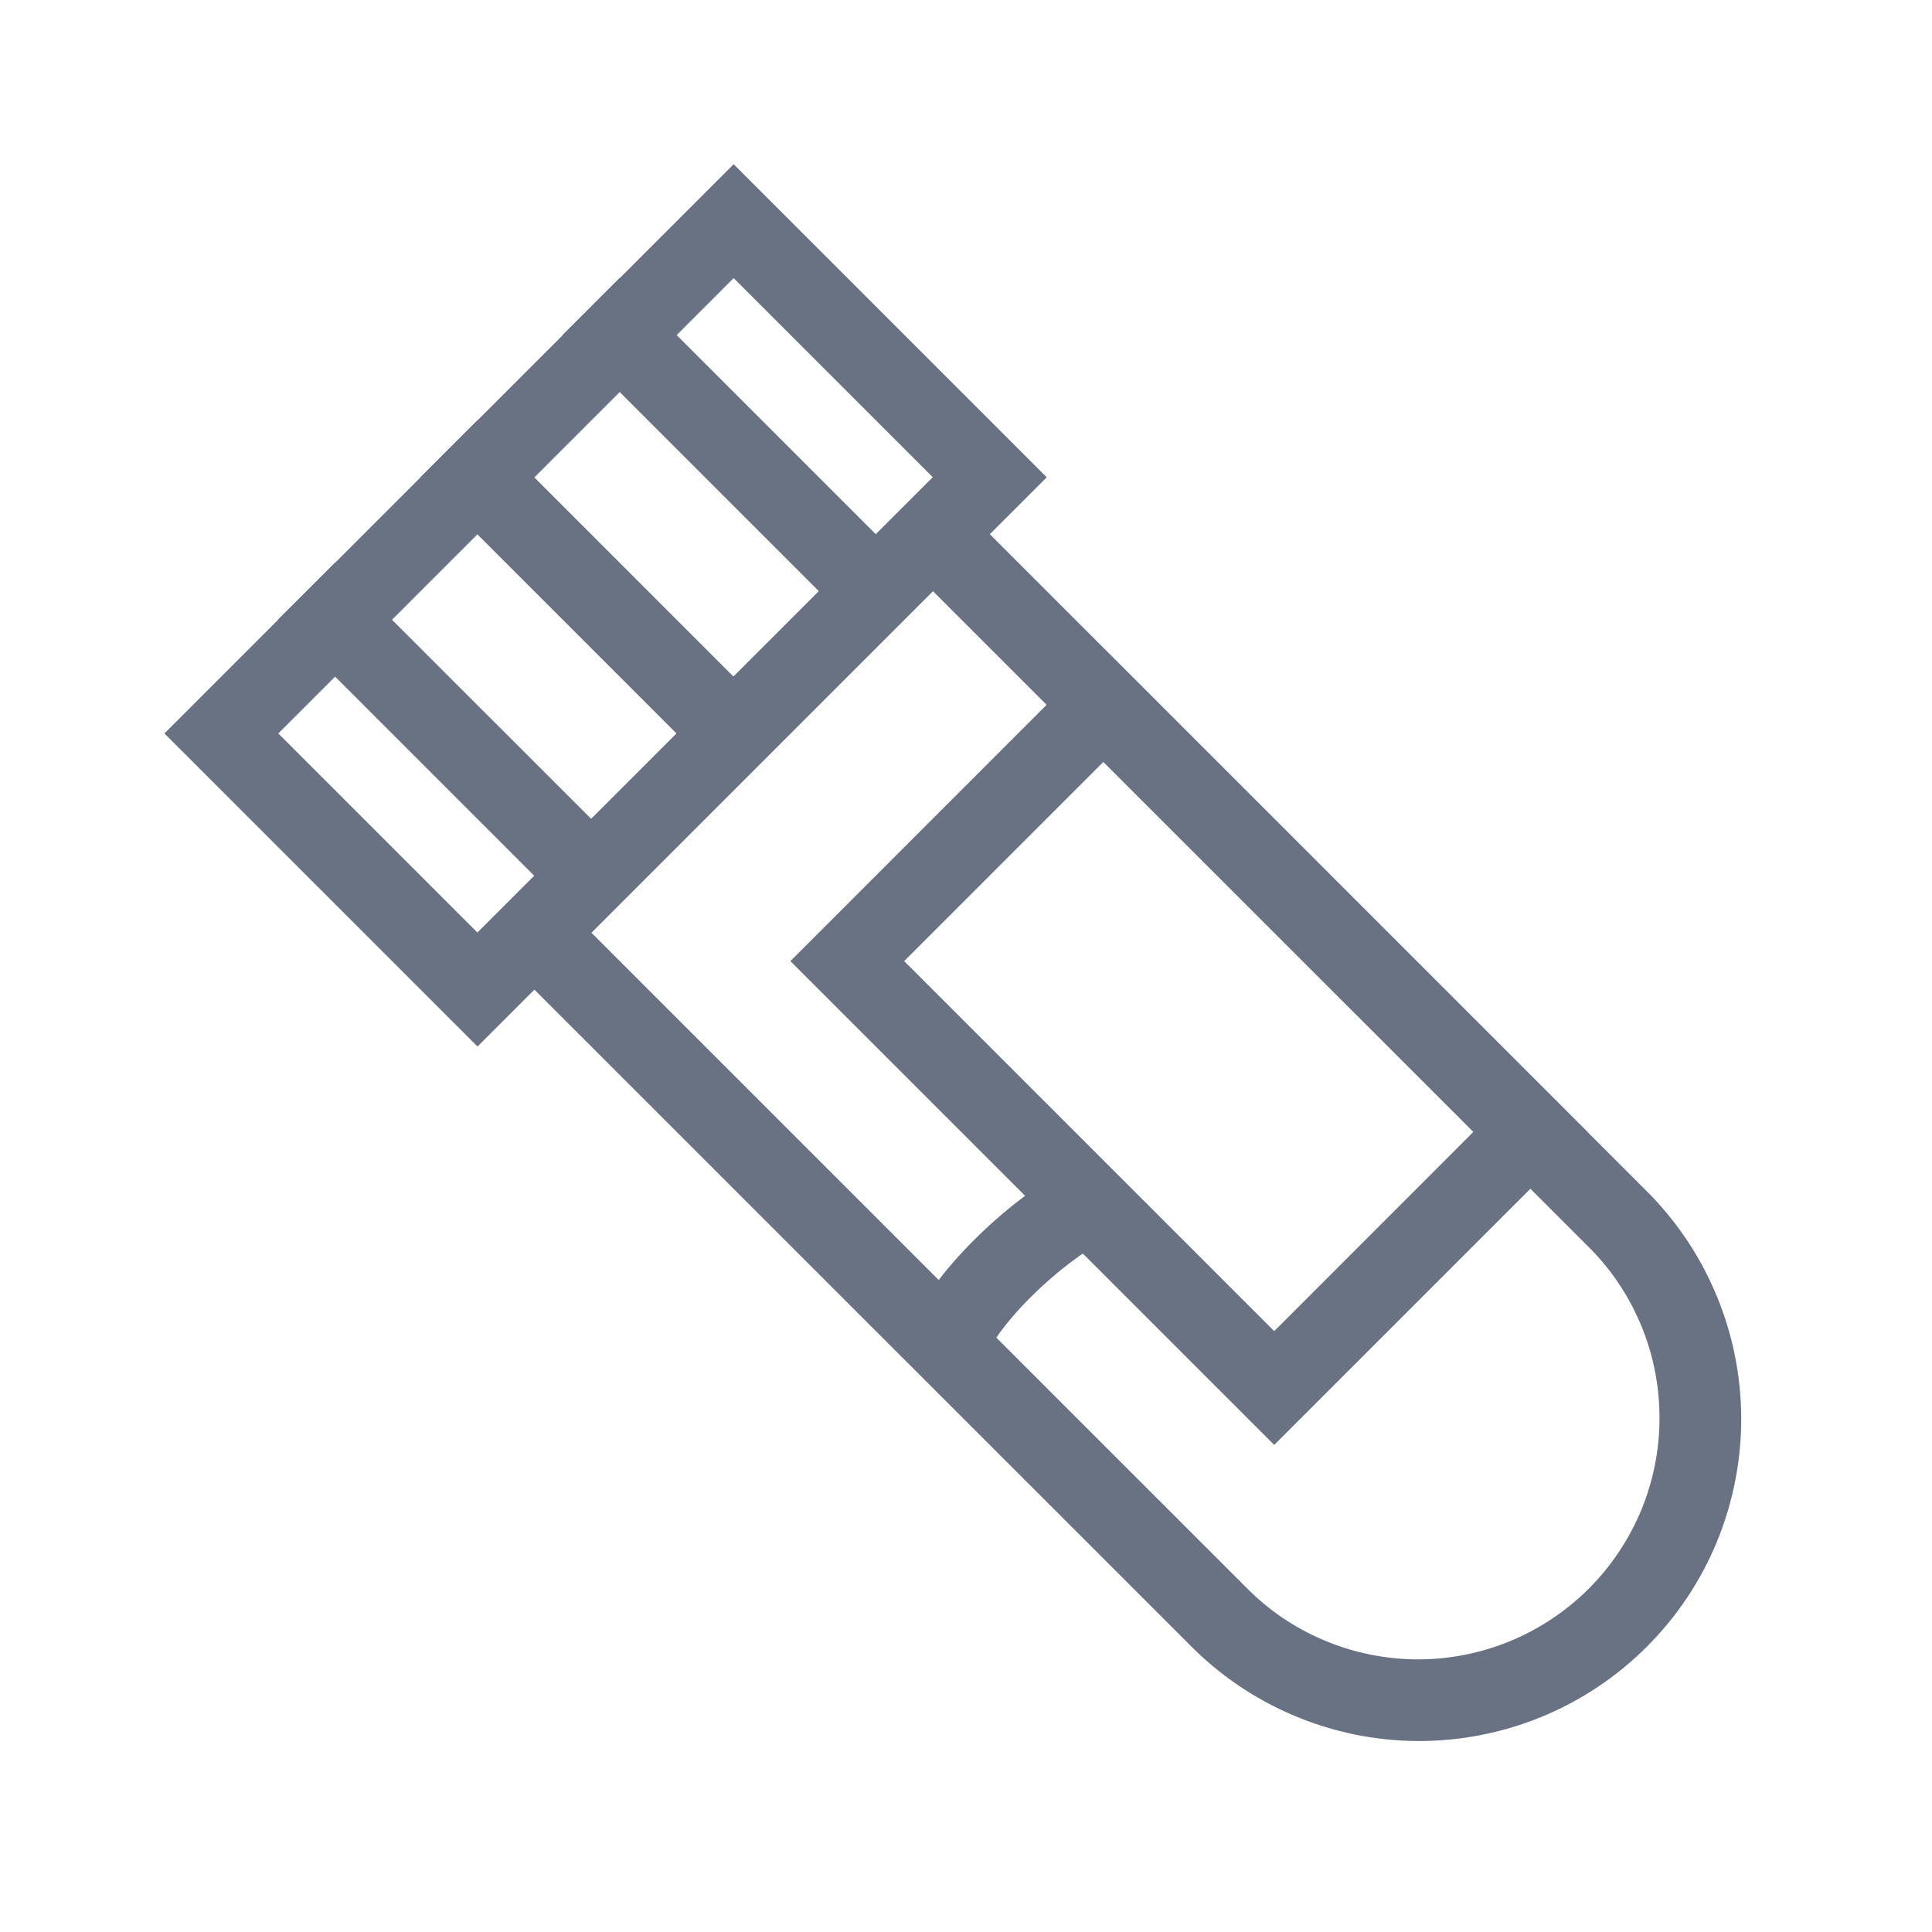
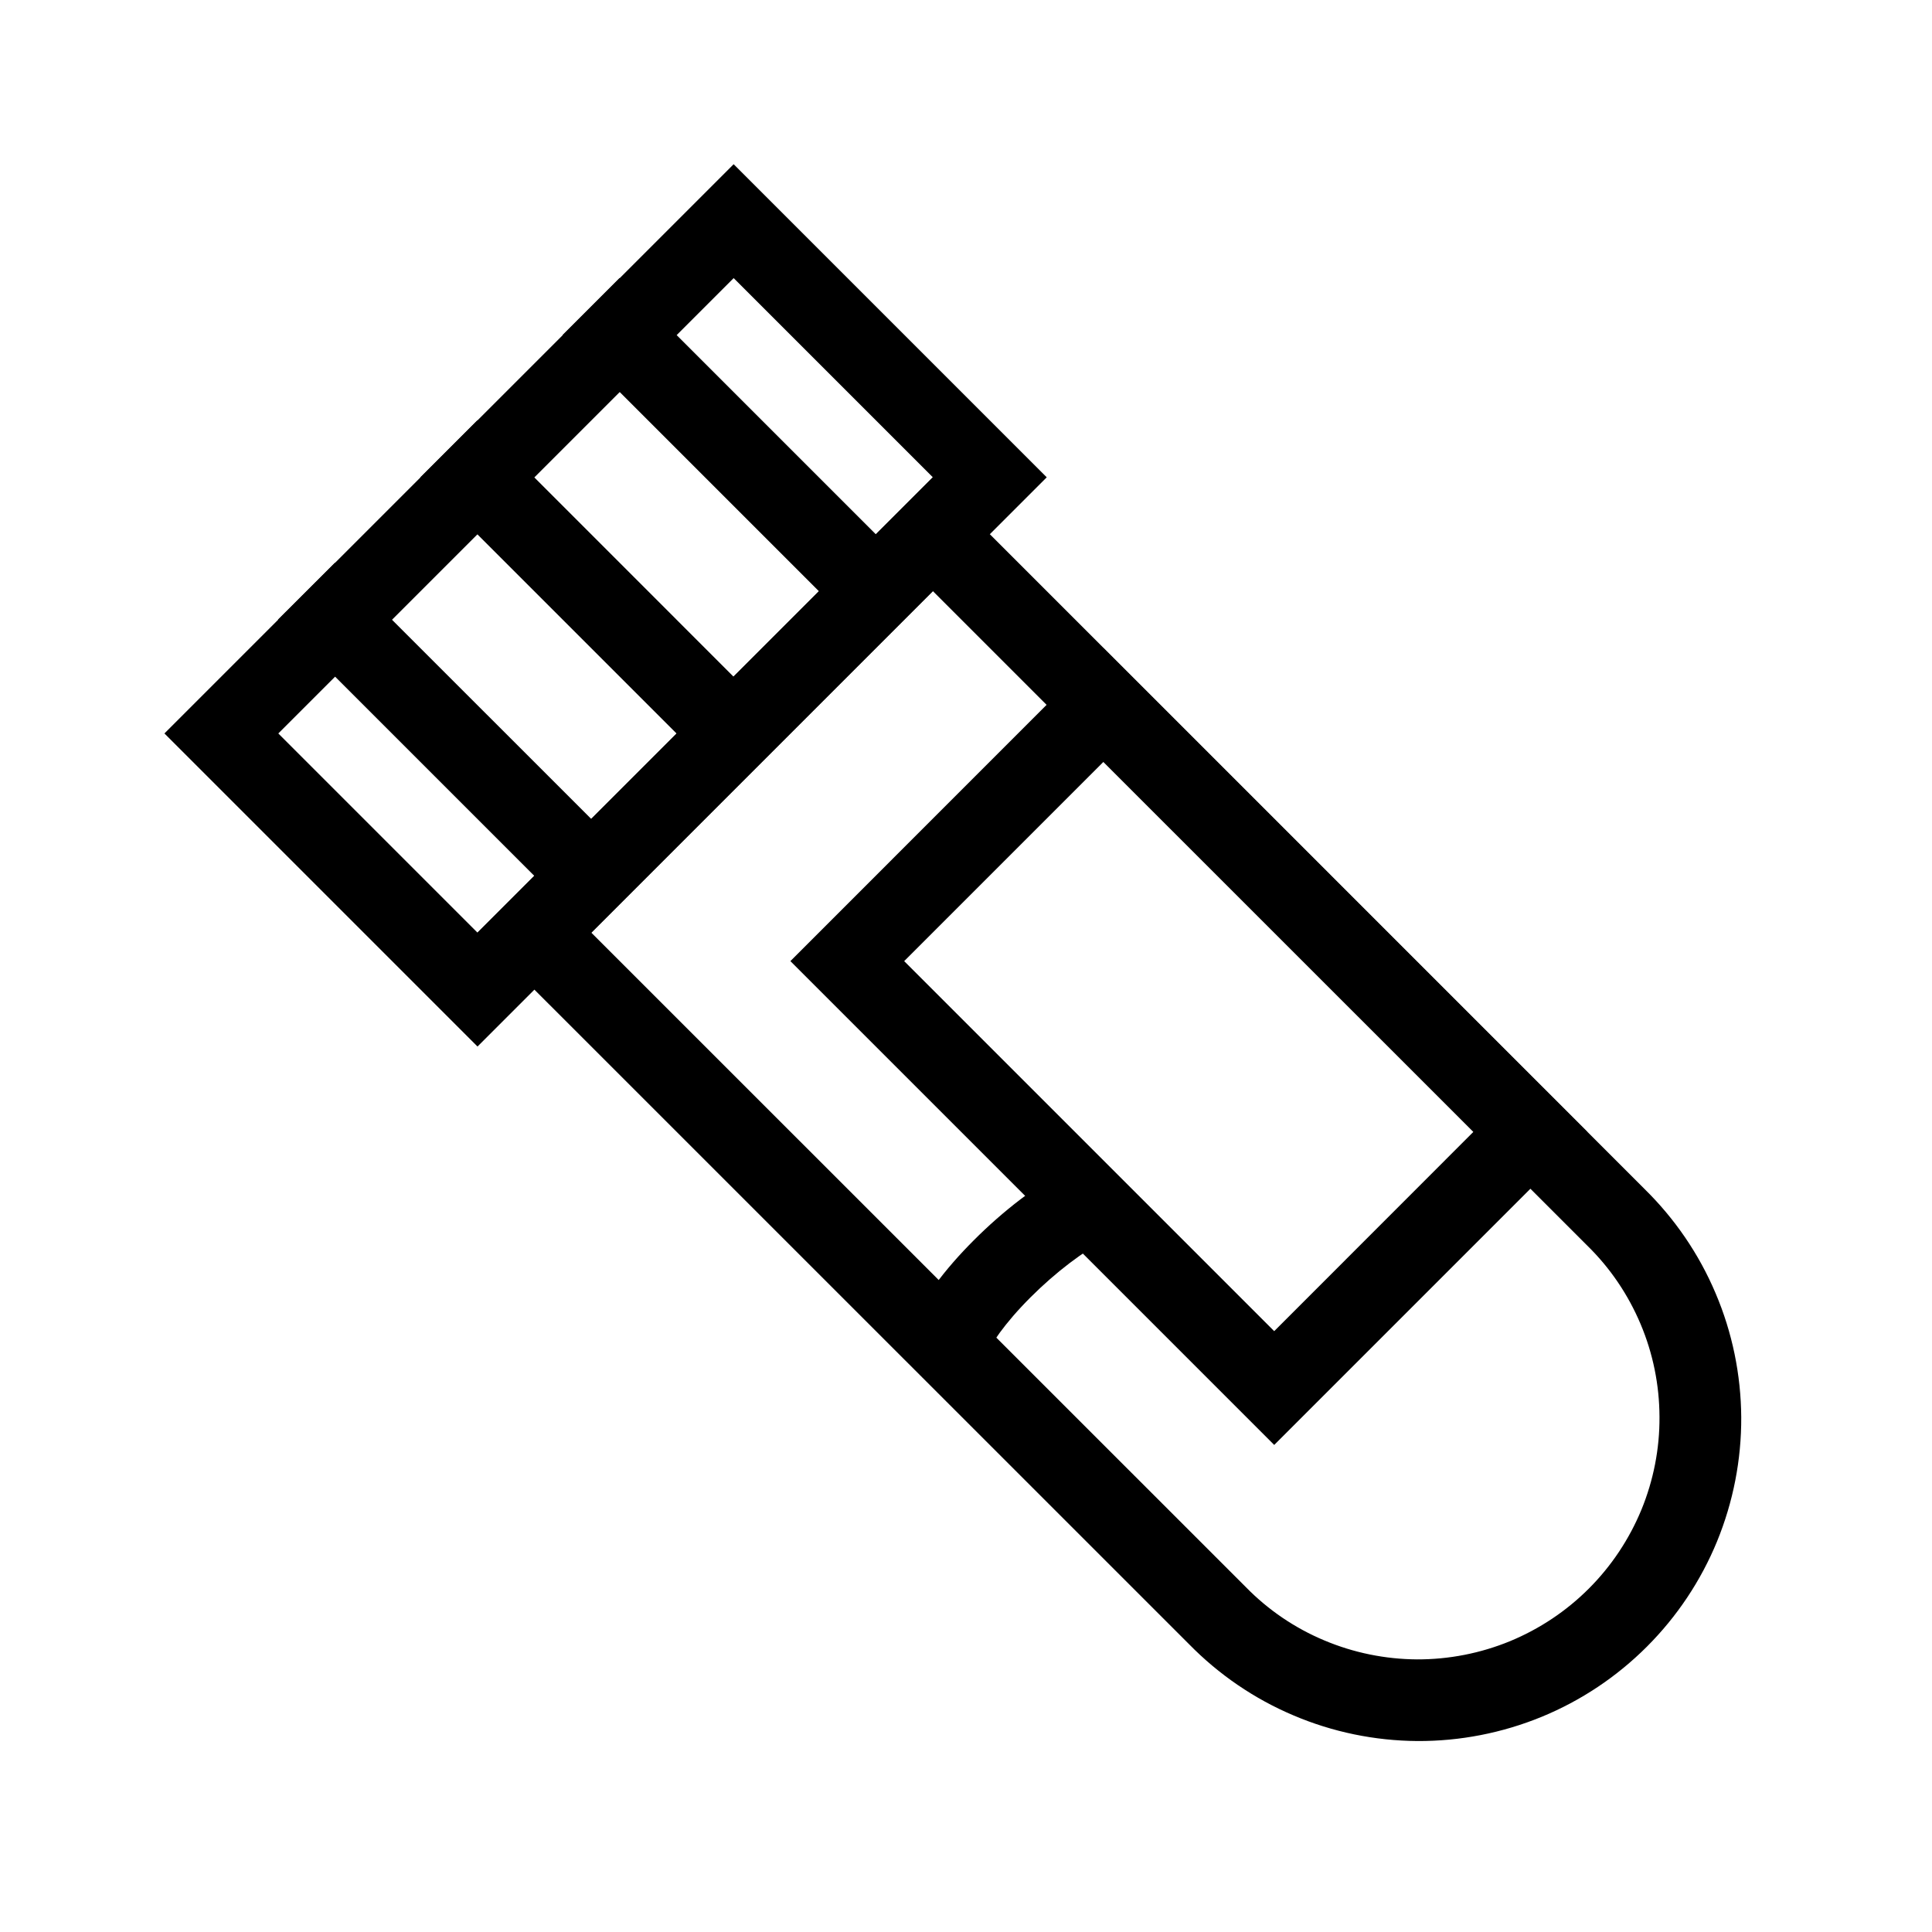
<svg xmlns="http://www.w3.org/2000/svg" viewBox="0 0 19 19" fill="none">
-   <path fill-rule="evenodd" clip-rule="evenodd" d="M1.617 7.213L7.215 1.615L10.294 4.694L4.696 10.292L1.617 7.213ZM2.737 7.213L4.696 9.172L9.174 4.694L7.215 2.735L2.737 7.213Z" fill="#697282" />
-   <path fill-rule="evenodd" clip-rule="evenodd" d="M4.695 9.172L9.174 4.693L16.171 11.691C16.47 11.984 16.709 12.333 16.872 12.719C17.036 13.104 17.121 13.518 17.124 13.937C17.126 14.356 17.045 14.771 16.886 15.159C16.727 15.546 16.492 15.898 16.196 16.194C15.9 16.49 15.548 16.725 15.161 16.884C14.773 17.043 14.358 17.124 13.939 17.122C13.52 17.119 13.106 17.034 12.721 16.87C12.335 16.707 11.986 16.468 11.693 16.169L4.695 9.172ZM5.815 9.172L12.253 15.609C12.472 15.833 12.734 16.011 13.023 16.132C13.312 16.254 13.622 16.317 13.936 16.319C14.249 16.32 14.56 16.259 14.85 16.14C15.14 16.02 15.403 15.845 15.625 15.623C15.847 15.401 16.022 15.138 16.142 14.848C16.261 14.558 16.322 14.248 16.32 13.934C16.319 13.62 16.256 13.31 16.134 13.021C16.012 12.732 15.835 12.47 15.611 12.251L9.174 5.813L5.815 9.172Z" fill="#697282" />
-   <path fill-rule="evenodd" clip-rule="evenodd" d="M7.773 9.452L10.851 6.373L15.61 11.131L12.531 14.21L7.773 9.452ZM8.892 9.452L12.531 13.091L14.49 11.131L10.851 7.493L8.892 9.452ZM3.294 5.534L6.233 8.472L5.673 9.032L2.734 6.093L3.294 5.534ZM4.694 4.134L7.632 7.073L7.073 7.633L4.134 4.694L4.694 4.134ZM6.093 2.734L9.032 5.673L8.472 6.233L5.533 3.294L6.093 2.734Z" fill="#697282" />
-   <path fill-rule="evenodd" clip-rule="evenodd" d="M10.135 12.758C9.882 13.011 9.728 13.236 9.689 13.355L8.938 13.105C9.038 12.804 9.304 12.47 9.576 12.198C9.857 11.916 10.206 11.641 10.536 11.477L10.89 12.184C10.659 12.3 10.378 12.515 10.135 12.758Z" fill="#697282" />
+   <path fill-rule="evenodd" clip-rule="evenodd" d="M1.617 7.213L7.215 1.615L10.294 4.694L4.696 10.292L1.617 7.213ZM2.737 7.213L4.696 9.172L9.174 4.694L7.215 2.735L2.737 7.213Z" fill="currentColor" />
+   <path fill-rule="evenodd" clip-rule="evenodd" d="M4.695 9.172L9.174 4.693L16.171 11.691C16.47 11.984 16.709 12.333 16.872 12.719C17.036 13.104 17.121 13.518 17.124 13.937C17.126 14.356 17.045 14.771 16.886 15.159C16.727 15.546 16.492 15.898 16.196 16.194C15.9 16.49 15.548 16.725 15.161 16.884C14.773 17.043 14.358 17.124 13.939 17.122C13.52 17.119 13.106 17.034 12.721 16.87C12.335 16.707 11.986 16.468 11.693 16.169L4.695 9.172ZM5.815 9.172L12.253 15.609C12.472 15.833 12.734 16.011 13.023 16.132C13.312 16.254 13.622 16.317 13.936 16.319C14.249 16.32 14.56 16.259 14.85 16.14C15.14 16.02 15.403 15.845 15.625 15.623C15.847 15.401 16.022 15.138 16.142 14.848C16.261 14.558 16.322 14.248 16.32 13.934C16.319 13.62 16.256 13.31 16.134 13.021C16.012 12.732 15.835 12.47 15.611 12.251L9.174 5.813L5.815 9.172Z" fill="currentColor" />
+   <path fill-rule="evenodd" clip-rule="evenodd" d="M7.773 9.452L10.851 6.373L15.61 11.131L12.531 14.21L7.773 9.452ZM8.892 9.452L12.531 13.091L14.49 11.131L10.851 7.493L8.892 9.452ZM3.294 5.534L6.233 8.472L5.673 9.032L2.734 6.093L3.294 5.534ZM4.694 4.134L7.632 7.073L7.073 7.633L4.134 4.694L4.694 4.134ZM6.093 2.734L9.032 5.673L8.472 6.233L5.533 3.294L6.093 2.734Z" fill="currentColor" />
+   <path fill-rule="evenodd" clip-rule="evenodd" d="M10.135 12.758C9.882 13.011 9.728 13.236 9.689 13.355L8.938 13.105C9.038 12.804 9.304 12.47 9.576 12.198C9.857 11.916 10.206 11.641 10.536 11.477L10.89 12.184C10.659 12.3 10.378 12.515 10.135 12.758Z" fill="currentColor" />
</svg>
